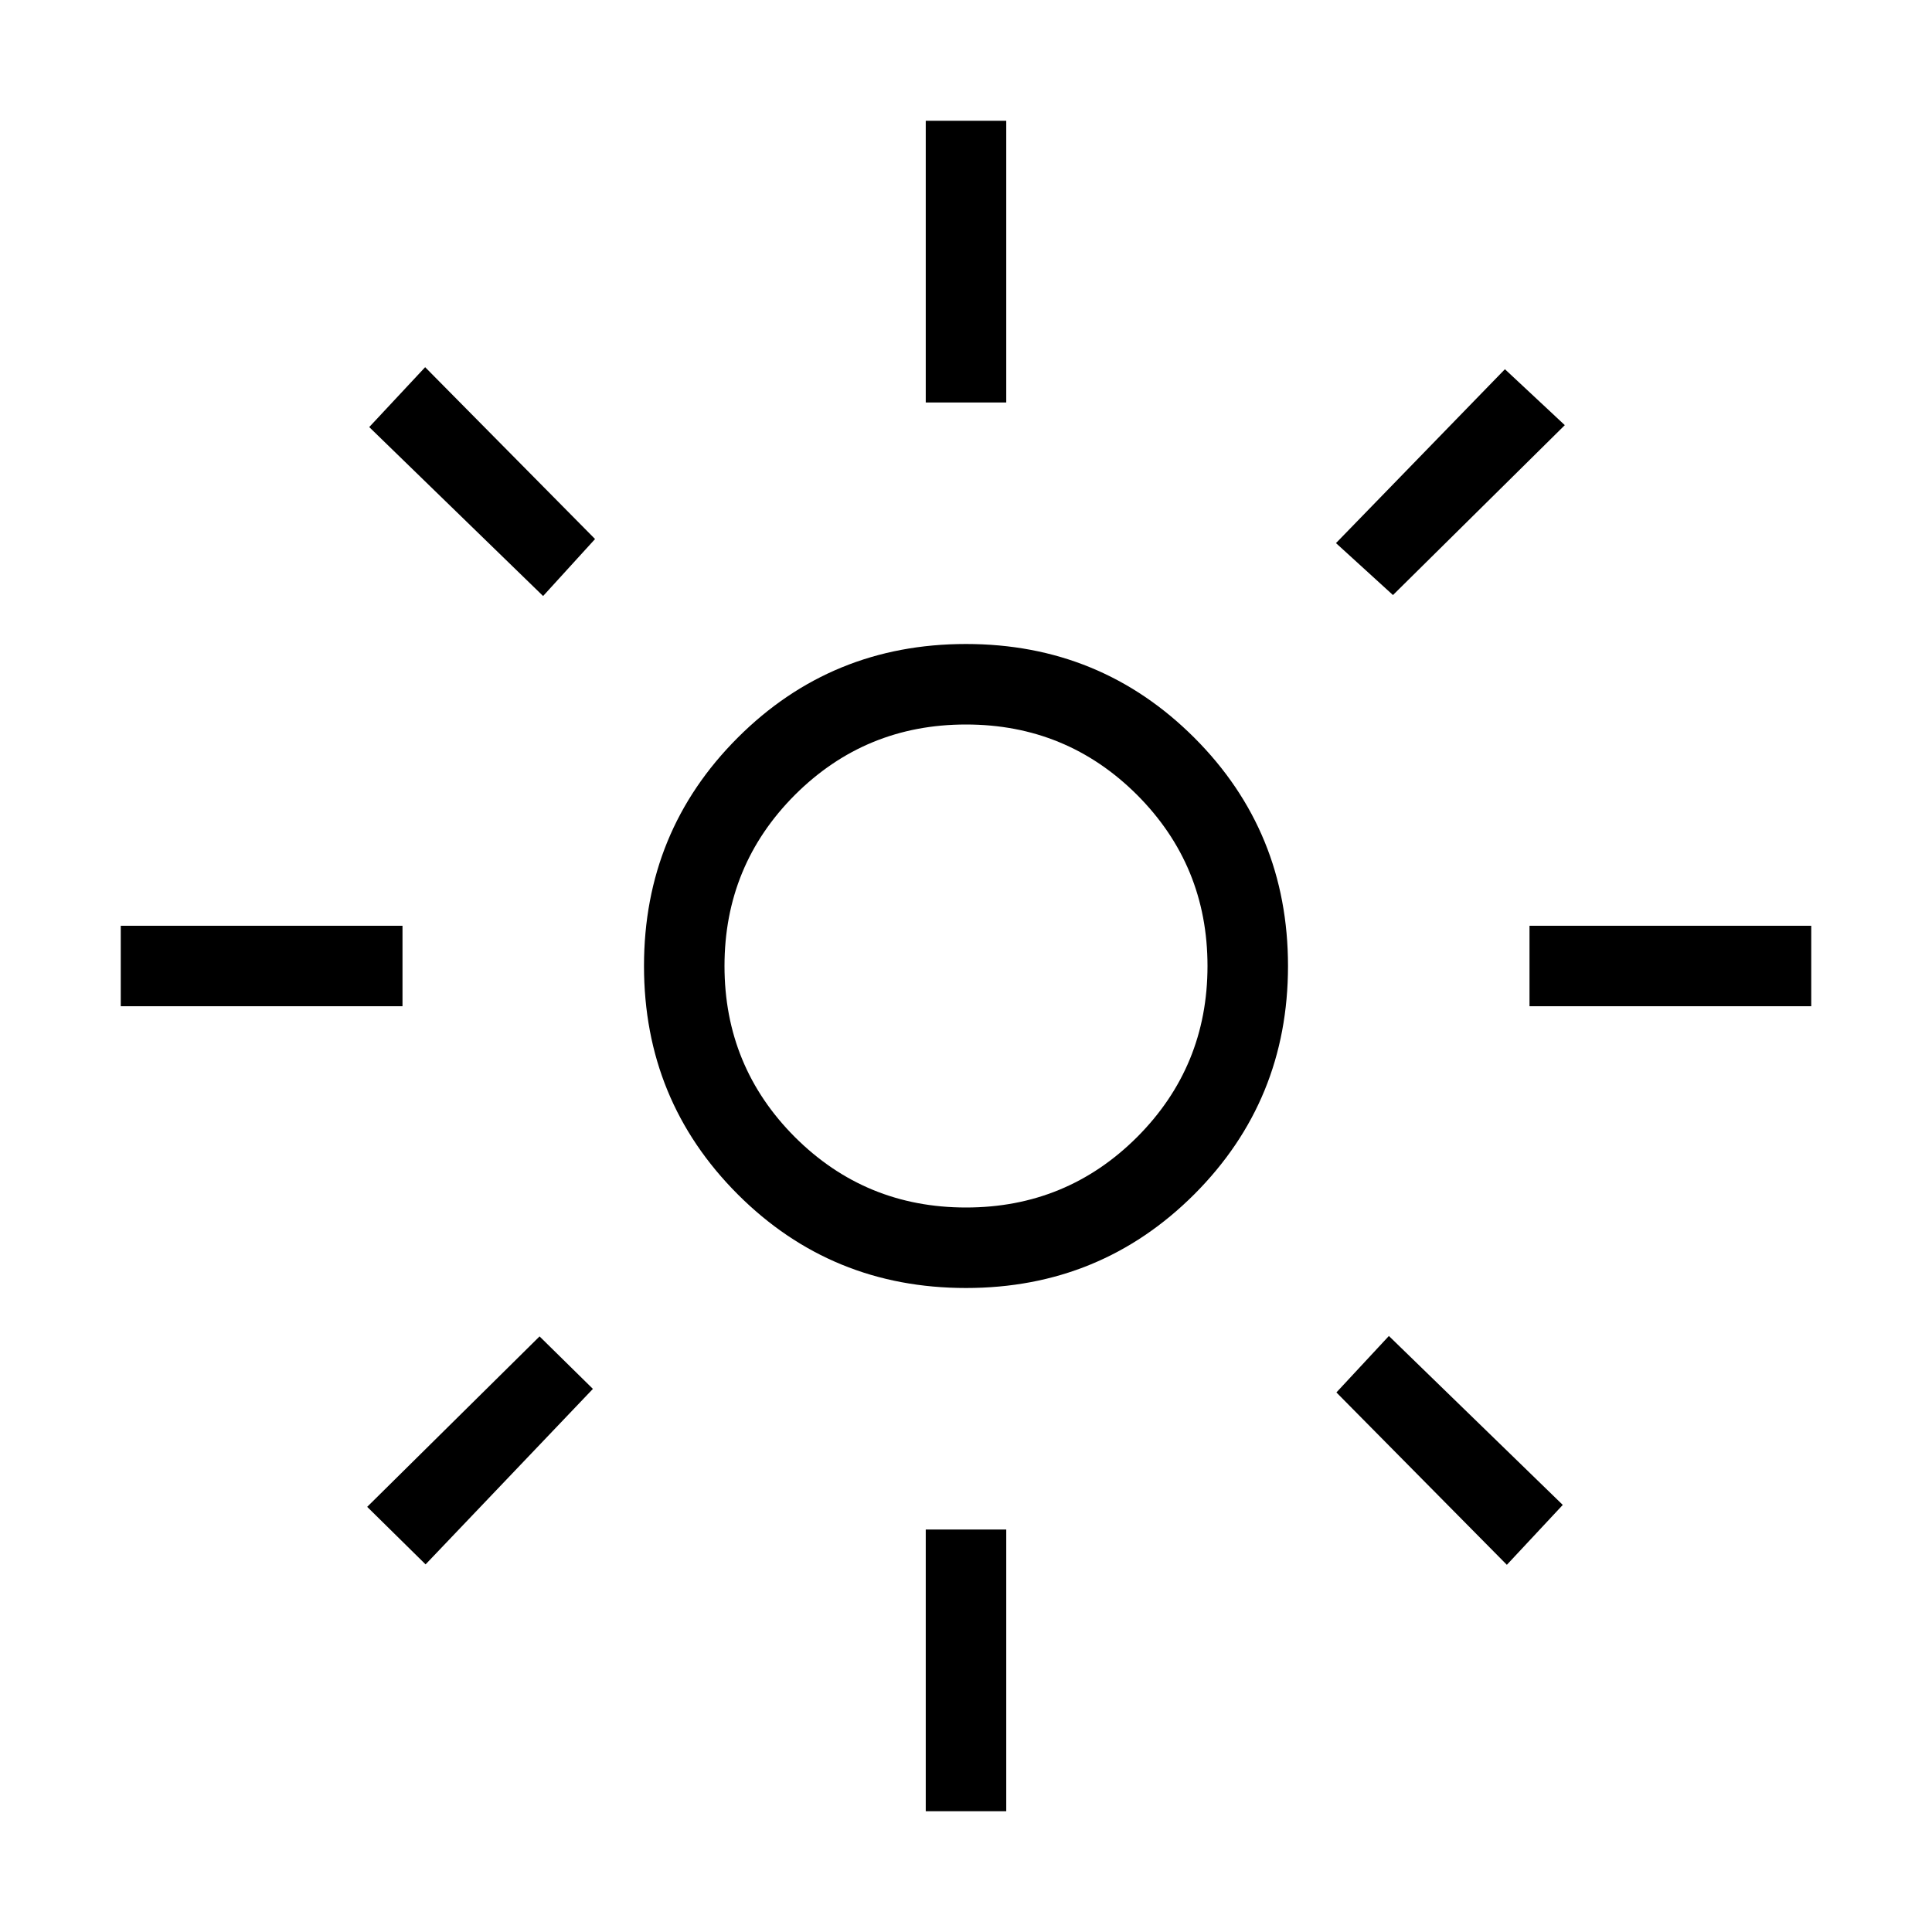
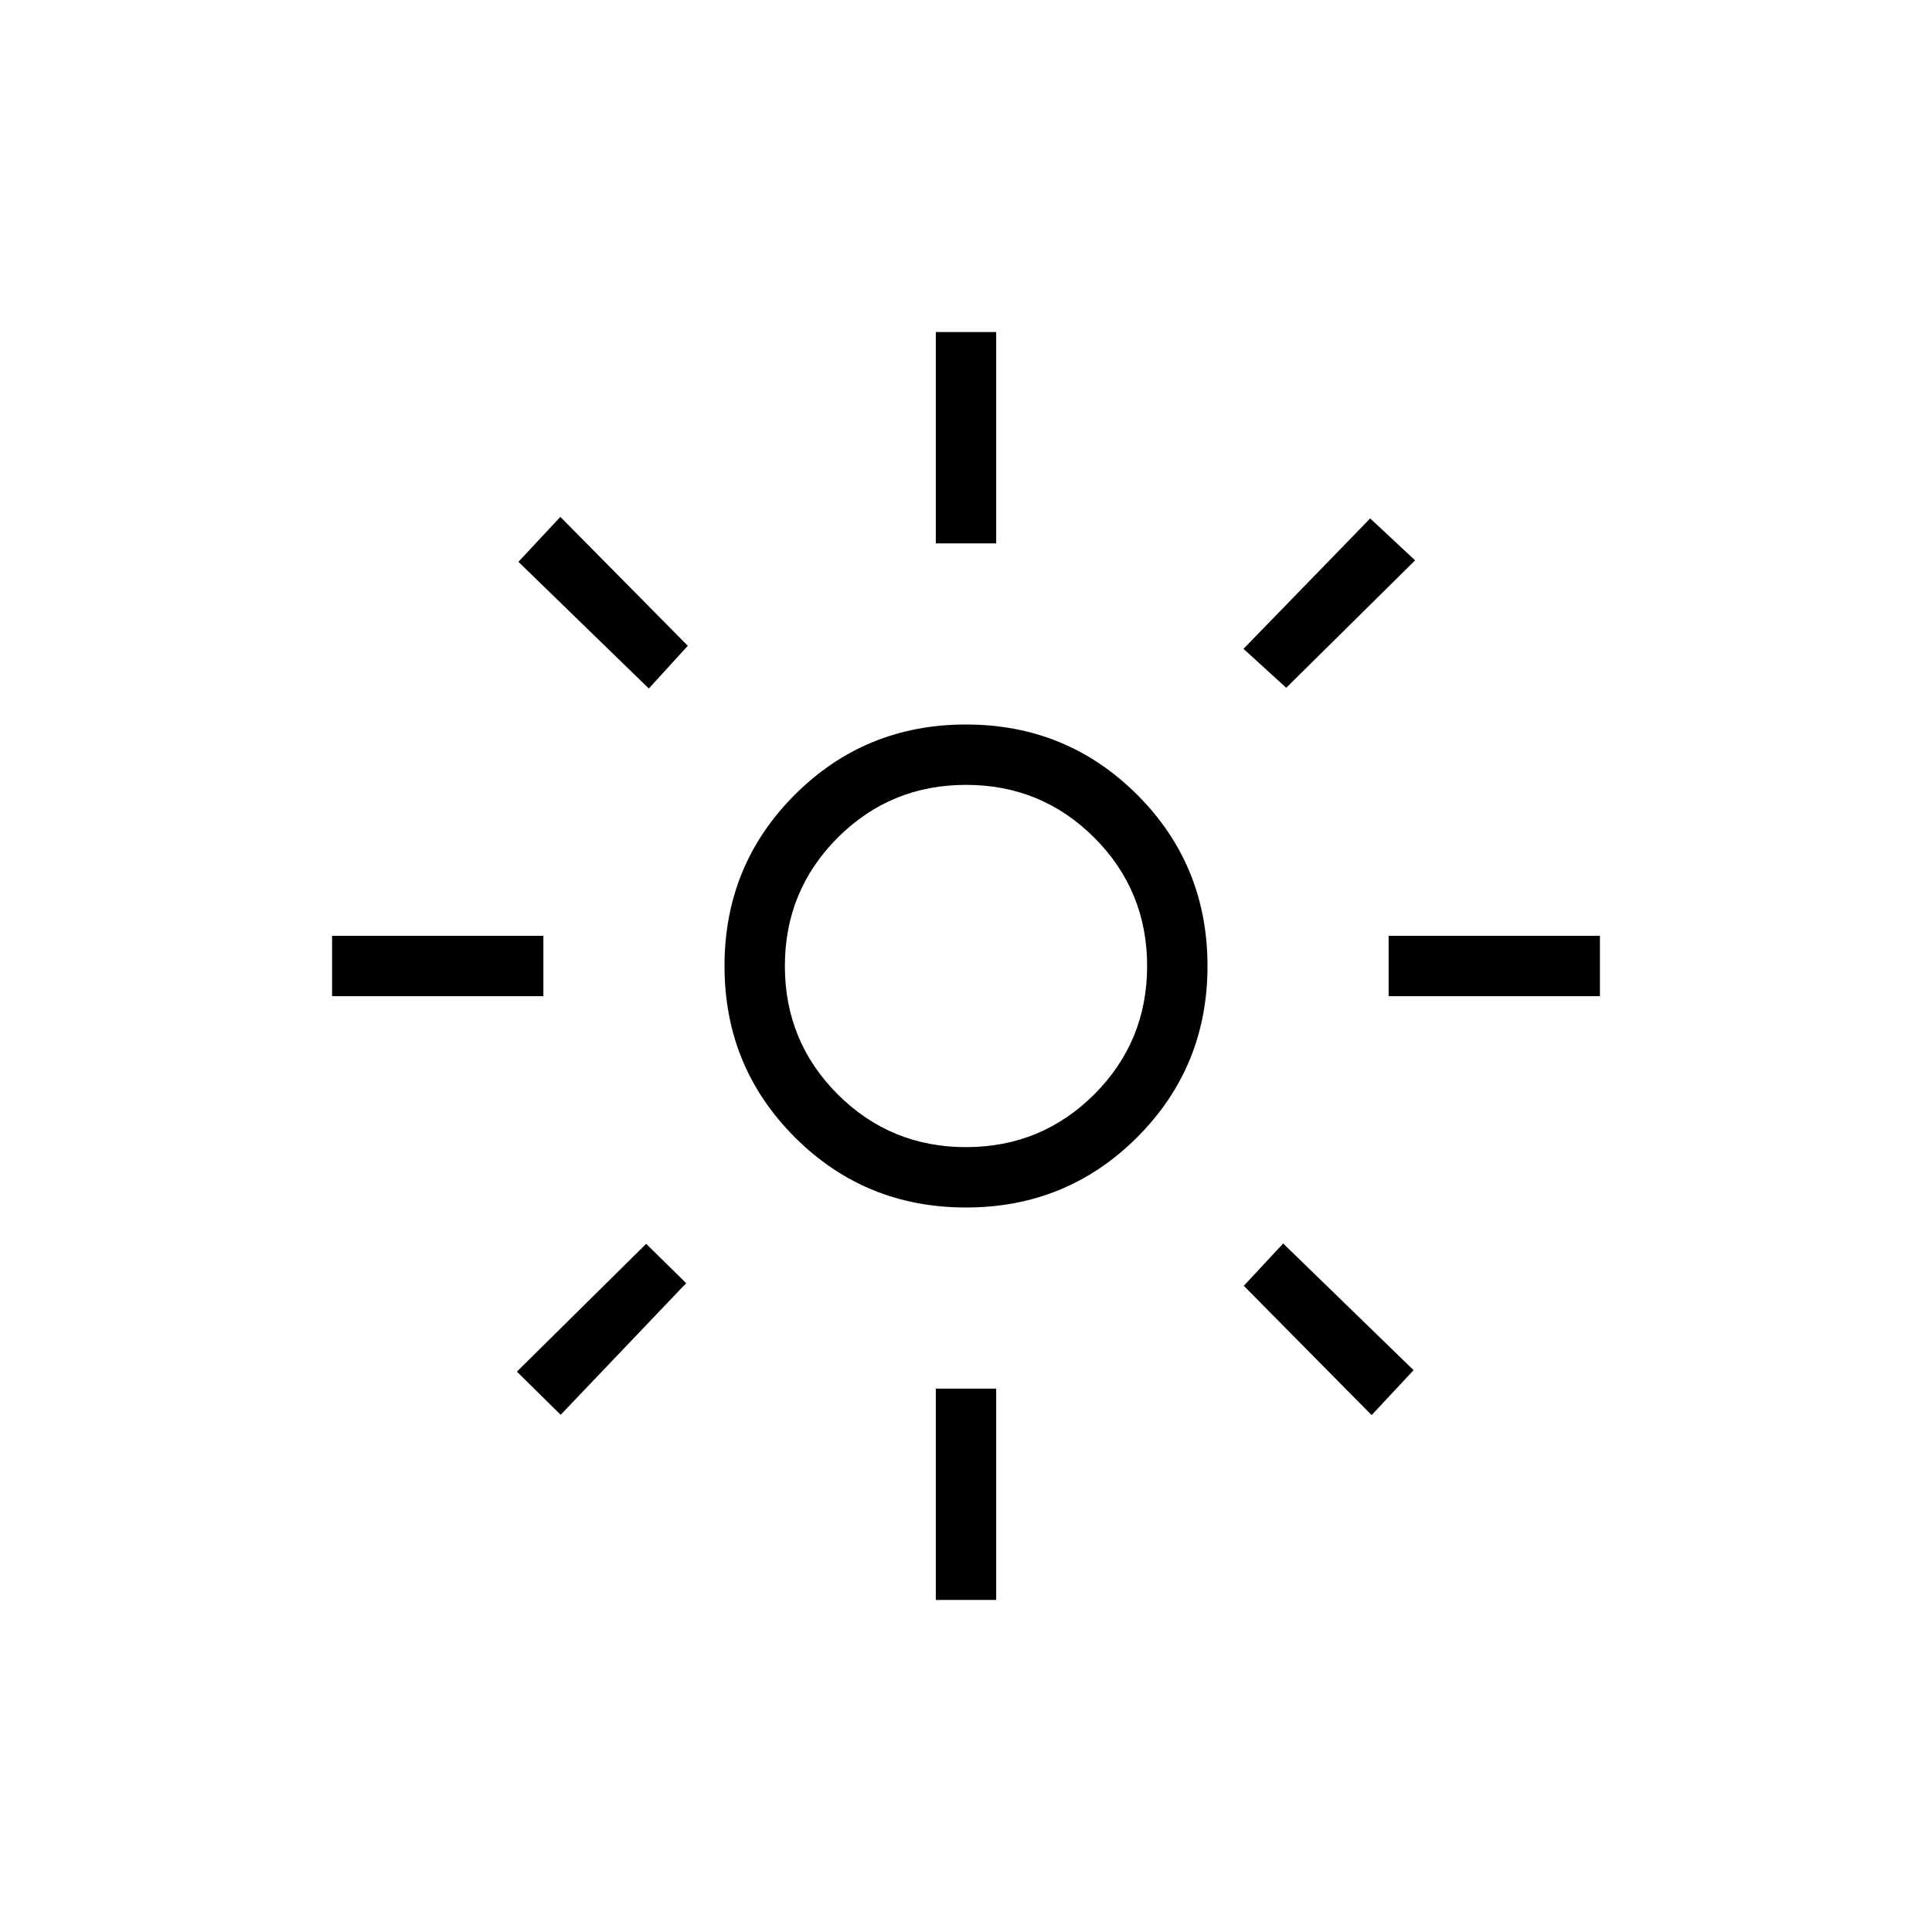
- <svg xmlns="http://www.w3.org/2000/svg" width="18" height="18" viewBox="0 0 18 18" fill="none">
+ <svg xmlns="http://www.w3.org/2000/svg" width="18" height="18" viewBox="-3 -3 24 24" fill="none">
  <path d="M10.594 10.594C11.031 10.156 11.25 9.625 11.25 9C11.25 8.375 11.031 7.844 10.594 7.406C10.156 6.969 9.625 6.75 9 6.75C8.375 6.75 7.844 6.969 7.406 7.406C6.969 7.844 6.75 8.375 6.75 9C6.75 9.625 6.969 10.156 7.406 10.594C7.844 11.031 8.375 11.25 9 11.25C9.625 11.25 10.156 11.031 10.594 10.594ZM6.873 11.127C6.291 10.544 6 9.836 6 9C6 8.164 6.291 7.455 6.873 6.873C7.455 6.291 8.164 6 9 6C9.836 6 10.544 6.291 11.127 6.873C11.709 7.455 12 8.164 12 9C12 9.836 11.709 10.544 11.127 11.127C10.544 11.709 9.836 12 9 12C8.164 12 7.455 11.709 6.873 11.127ZM3.75 9.375H1.125V8.625H3.75V9.375ZM16.875 9.375H14.25V8.625H16.875V9.375ZM8.625 3.75V1.125H9.375V3.75H8.625ZM8.625 16.875V14.25H9.375V16.875H8.625ZM5.06 5.553L3.44 3.979L3.961 3.421L5.544 5.022L5.06 5.553ZM14.039 14.579L12.451 12.973L12.94 12.447L14.56 14.021L14.039 14.579ZM12.447 5.06L14.021 3.44L14.579 3.961L12.978 5.544L12.447 5.06ZM3.421 14.039L5.027 12.451L5.524 12.94L3.965 14.575L3.421 14.039Z" fill="currentColor" />
</svg>
